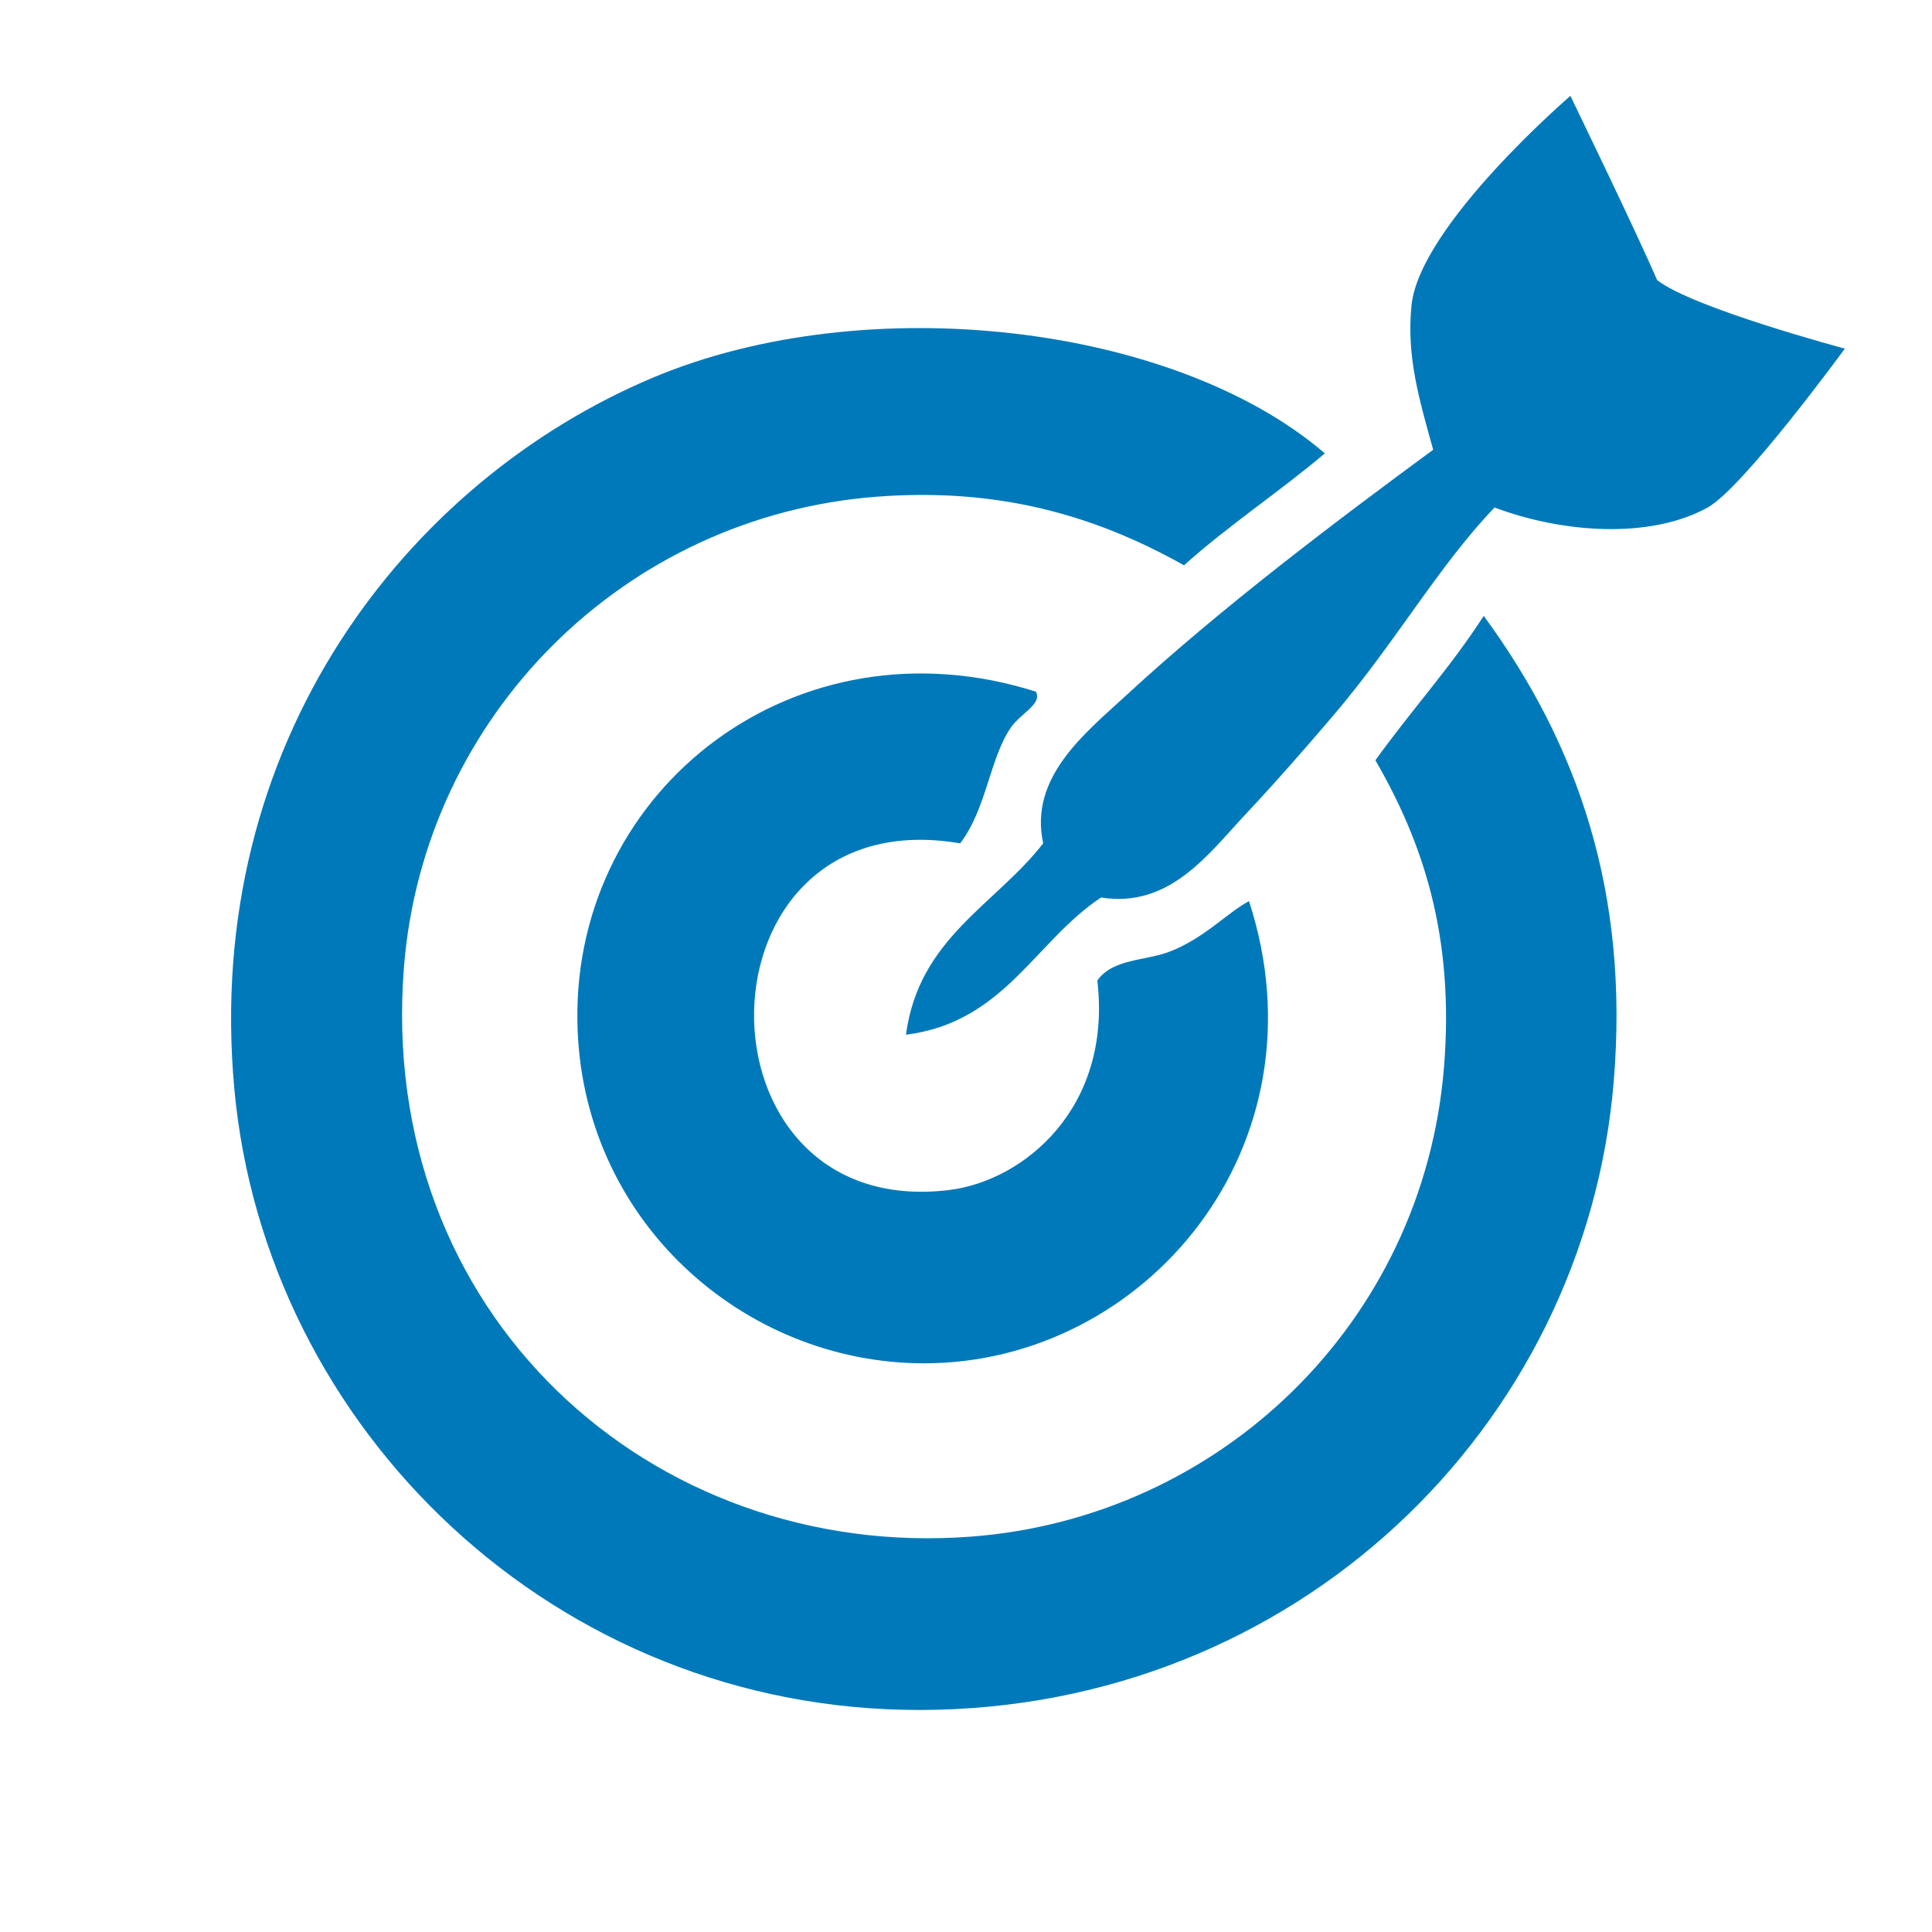
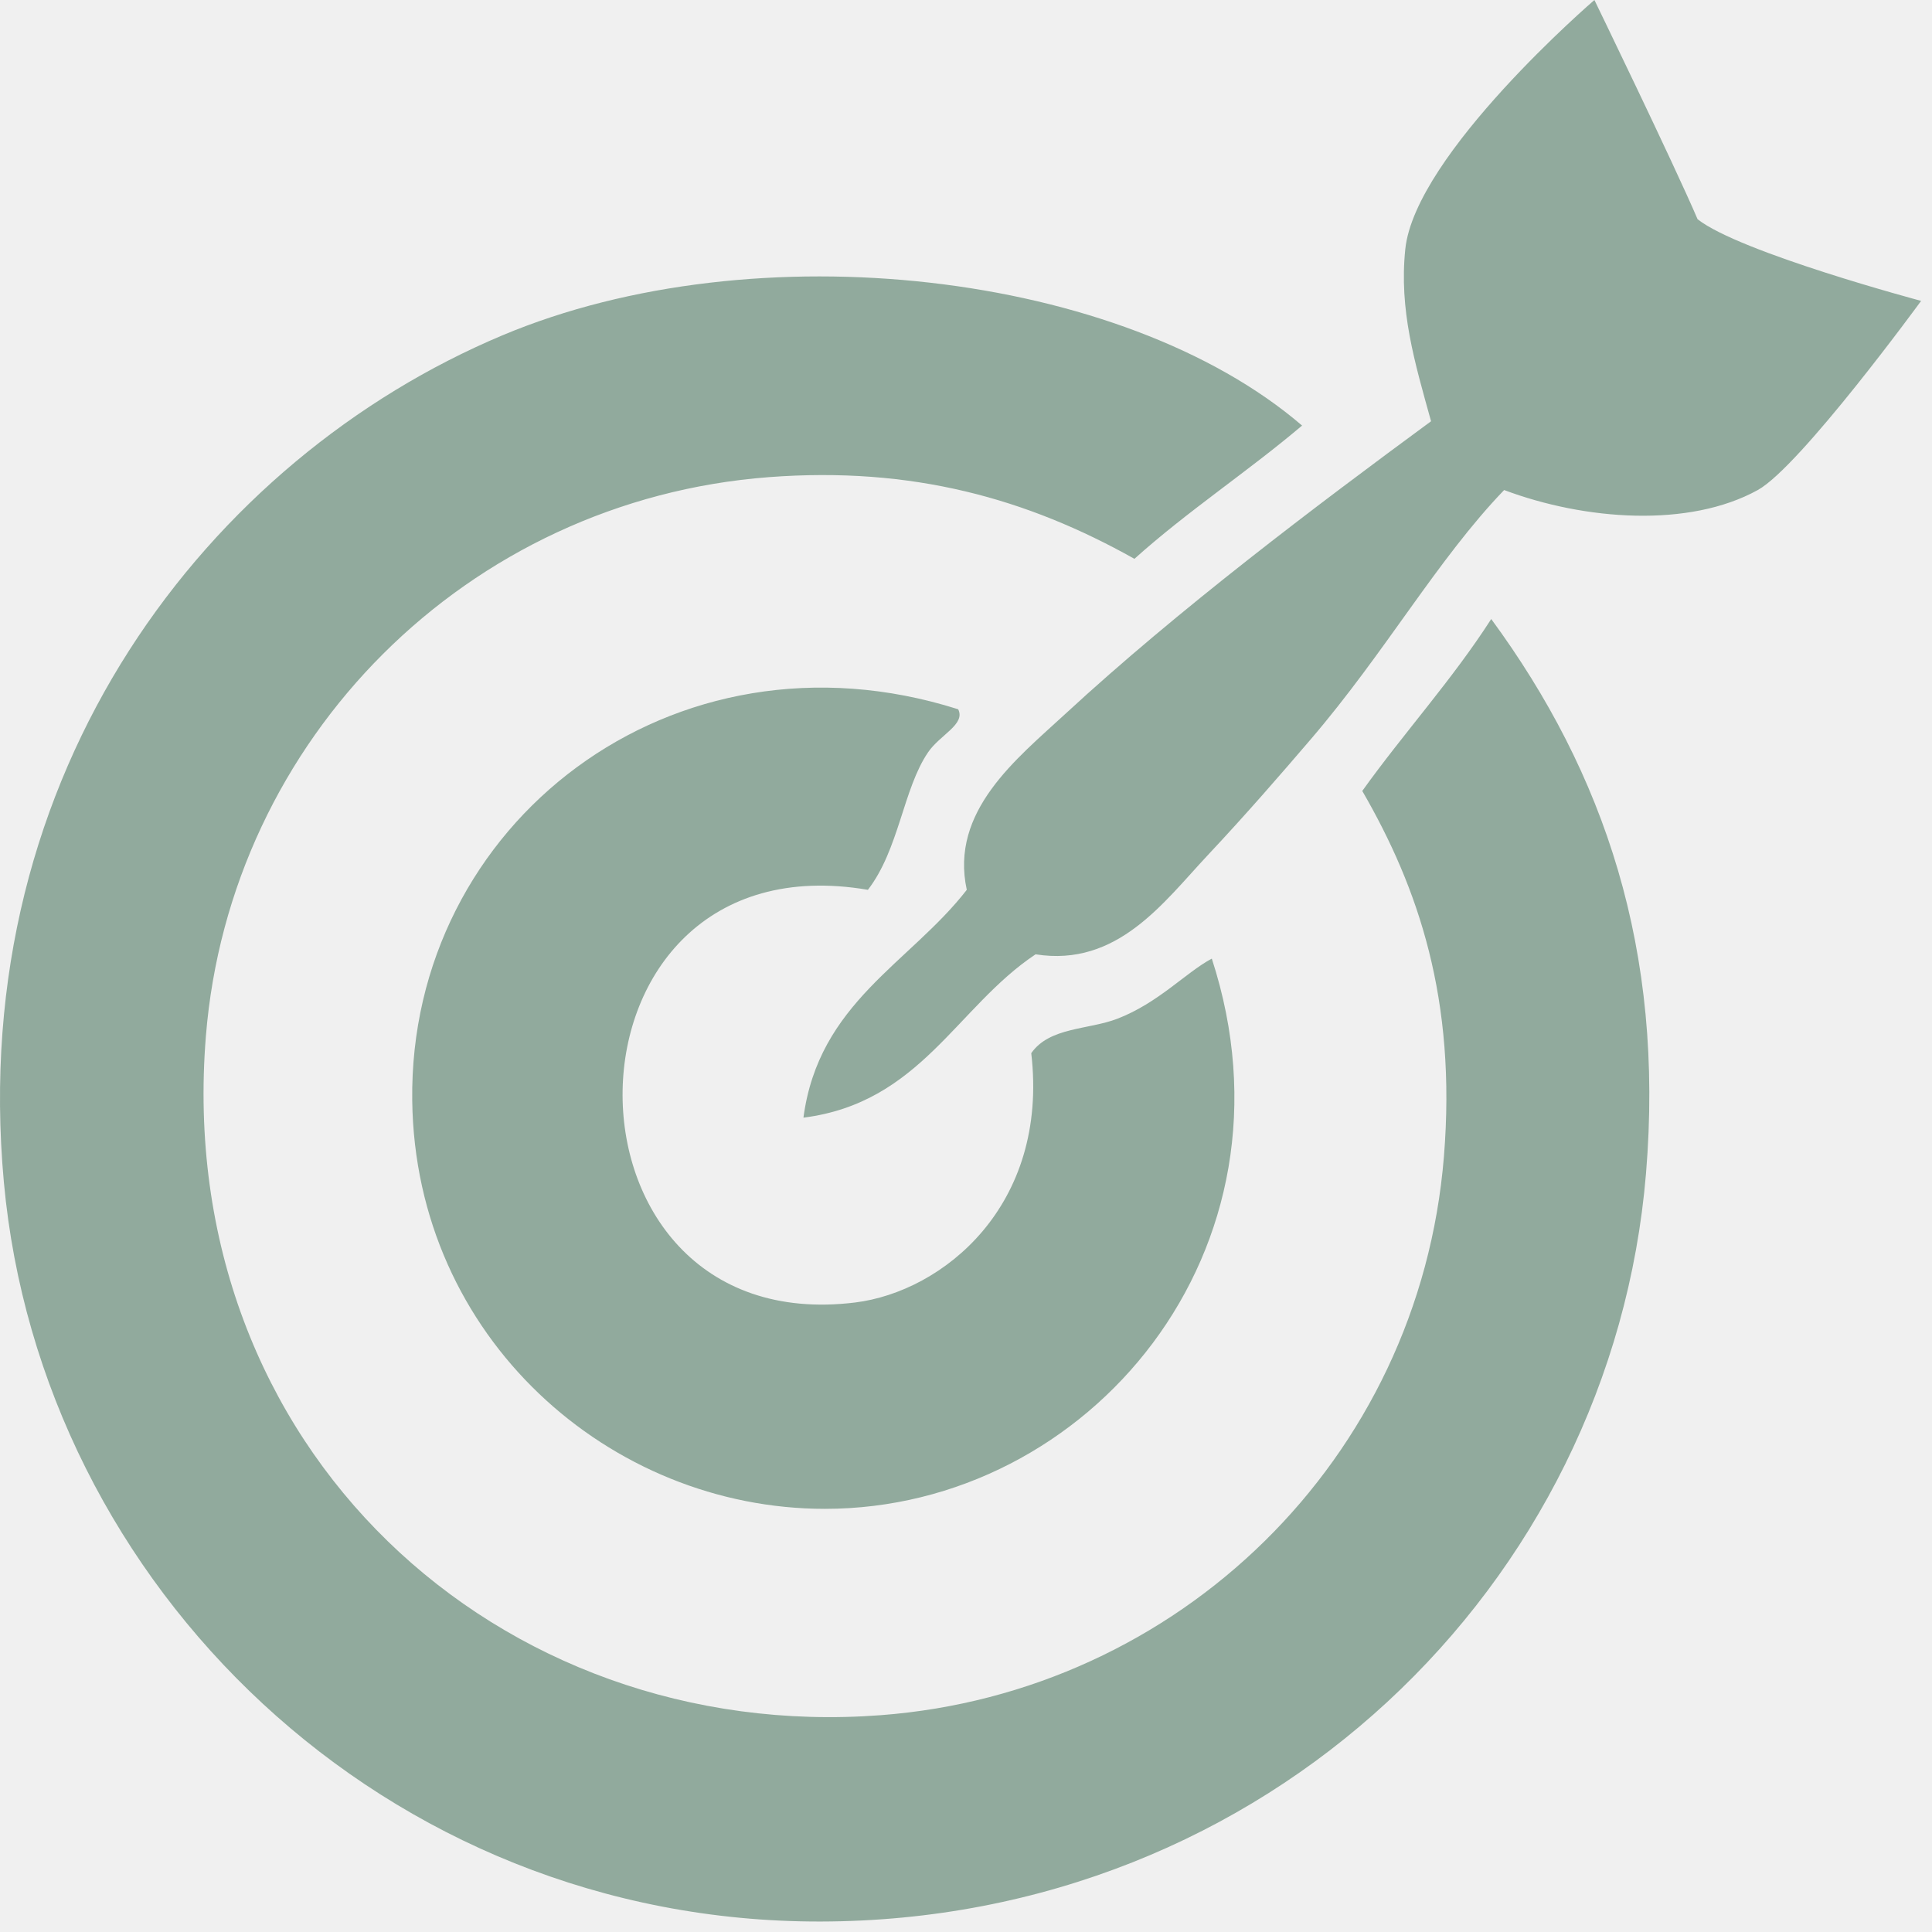
- <svg xmlns="http://www.w3.org/2000/svg" width="100px" height="100px" viewBox="0 0 100 100" version="1.1">
+ <svg xmlns="http://www.w3.org/2000/svg" width="84px" height="84px" viewBox="0 0 84 84" version="1.1">
  <defs />
  <g id="Page-1" stroke="none" stroke-width="1" fill="none" fill-rule="evenodd">
-     <g id="icon_market">
-       <rect id="Rectangle-89-Copy-3" fill="#FFFFFF" x="0" y="0" width="100" height="100" />
-       <g id="Imported-Layers" transform="translate(11, 4)" fill="#0079BA">
-         <path d="M84.488,14.045 C84.488,14.045 76.6,11.942 74.769,10.494 C73.697,7.997 70.283,0.963 70.283,0.963 C70.283,0.963 62.483,7.666 62.06,11.802 C61.789,14.445 62.462,16.692 63.181,19.278 C58.161,22.971 52.195,27.466 47.294,31.989 C45.161,33.956 42.25,36.229 42.995,39.651 C40.518,42.843 36.557,44.552 35.893,49.557 C40.979,48.911 42.546,44.747 45.986,42.455 C49.543,43.02 51.553,40.192 53.462,38.156 C55.173,36.331 56.626,34.653 57.948,33.109 C61.189,29.328 63.467,25.273 66.358,22.269 C69.876,23.589 74.398,23.92 77.386,22.269 C79.231,21.25 84.488,14.045 84.488,14.045" id="Fill-1" />
-         <path d="M60.19,35.352 C62.628,39.563 64.293,44.416 63.741,51.239 C62.673,64.439 52.175,74.557 39.257,75.536 C22.67,76.795 8.461,63.953 9.913,46.007 C10.957,33.104 21.255,22.705 34.397,21.708 C40.63,21.236 45.622,22.644 50.284,25.26 C52.581,23.195 55.213,21.466 57.573,19.466 C49.767,12.76 33.823,10.914 22.809,15.541 C10.069,20.893 -0.511,34.453 1.129,52.36 C2.739,69.945 17.712,84.542 36.64,84.508 C55.999,84.472 71.033,69.914 72.526,51.987 C73.334,42.278 70.716,34.578 65.797,27.877 C64.092,30.532 62.01,32.812 60.19,35.352" id="Fill-2" />
-         <path d="M38.696,39.651 C40.053,37.893 40.226,35.264 41.313,33.67 C41.832,32.908 42.952,32.457 42.621,31.801 C30.215,27.865 18.733,36.778 18.884,48.809 C19.014,59.126 27.471,66.565 36.827,66.565 C48.295,66.565 57.773,55.31 53.648,42.642 C52.523,43.241 51.329,44.57 49.536,45.258 C48.28,45.74 46.59,45.616 45.798,46.753 C46.572,53.395 41.947,57.126 38.135,57.594 C24.476,59.27 24.664,37.254 38.696,39.651" id="Fill-3" />
+     <g id="Desktop-HD" transform="translate(-100, -663)" fill="#91AA9D">
+       <g id="Scaling-a-business" transform="translate(100, 67)">
+         <path d="M83.527,609.082 C83.527,609.082 75.639,606.979 73.808,605.531 C72.736,603.034 69.322,596 69.322,596 C69.322,596 61.522,602.703 61.099,606.839 C60.828,609.482 61.501,611.729 62.22,614.315 C57.2,618.008 51.234,622.503 46.333,627.026 C44.2,628.993 41.289,631.266 42.034,634.688 C39.557,637.88 35.596,639.589 34.932,644.594 C40.018,643.948 41.585,639.784 45.025,637.492 C48.582,638.057 50.592,635.229 52.501,633.193 C54.212,631.368 55.665,629.69 56.987,628.146 C60.228,624.365 62.506,620.31 65.397,617.306 C68.915,618.626 73.437,618.957 76.425,617.306 C78.27,616.287 83.527,609.082 83.527,609.082 Z M59.229,630.389 C61.667,634.6 63.332,639.453 62.78,646.276 C61.712,659.476 51.214,669.594 38.296,670.573 C21.709,671.832 7.5,658.99 8.952,641.044 C9.996,628.141 20.294,617.742 33.436,616.745 C39.669,616.273 44.661,617.681 49.323,620.297 C51.62,618.232 54.252,616.503 56.612,614.503 C48.806,607.797 32.862,605.951 21.848,610.578 C9.108,615.93 -1.472,629.49 0.168,647.397 C1.778,664.982 16.751,679.579 35.679,679.545 C55.038,679.509 70.072,664.951 71.565,647.024 C72.373,637.315 69.755,629.615 64.836,622.914 C63.131,625.569 61.049,627.849 59.229,630.389 Z M37.735,634.688 C39.092,632.93 39.265,630.301 40.352,628.707 C40.871,627.945 41.991,627.494 41.66,626.838 C29.254,622.902 17.772,631.815 17.923,643.846 C18.053,654.163 26.51,661.602 35.866,661.602 C47.334,661.602 56.812,650.347 52.687,637.679 C51.562,638.278 50.368,639.607 48.575,640.295 C47.319,640.777 45.629,640.653 44.837,641.79 C45.611,648.432 40.986,652.163 37.174,652.631 C23.515,654.307 23.703,632.291 37.735,634.688 Z" id="Fill-1" />
      </g>
    </g>
  </g>
</svg>
